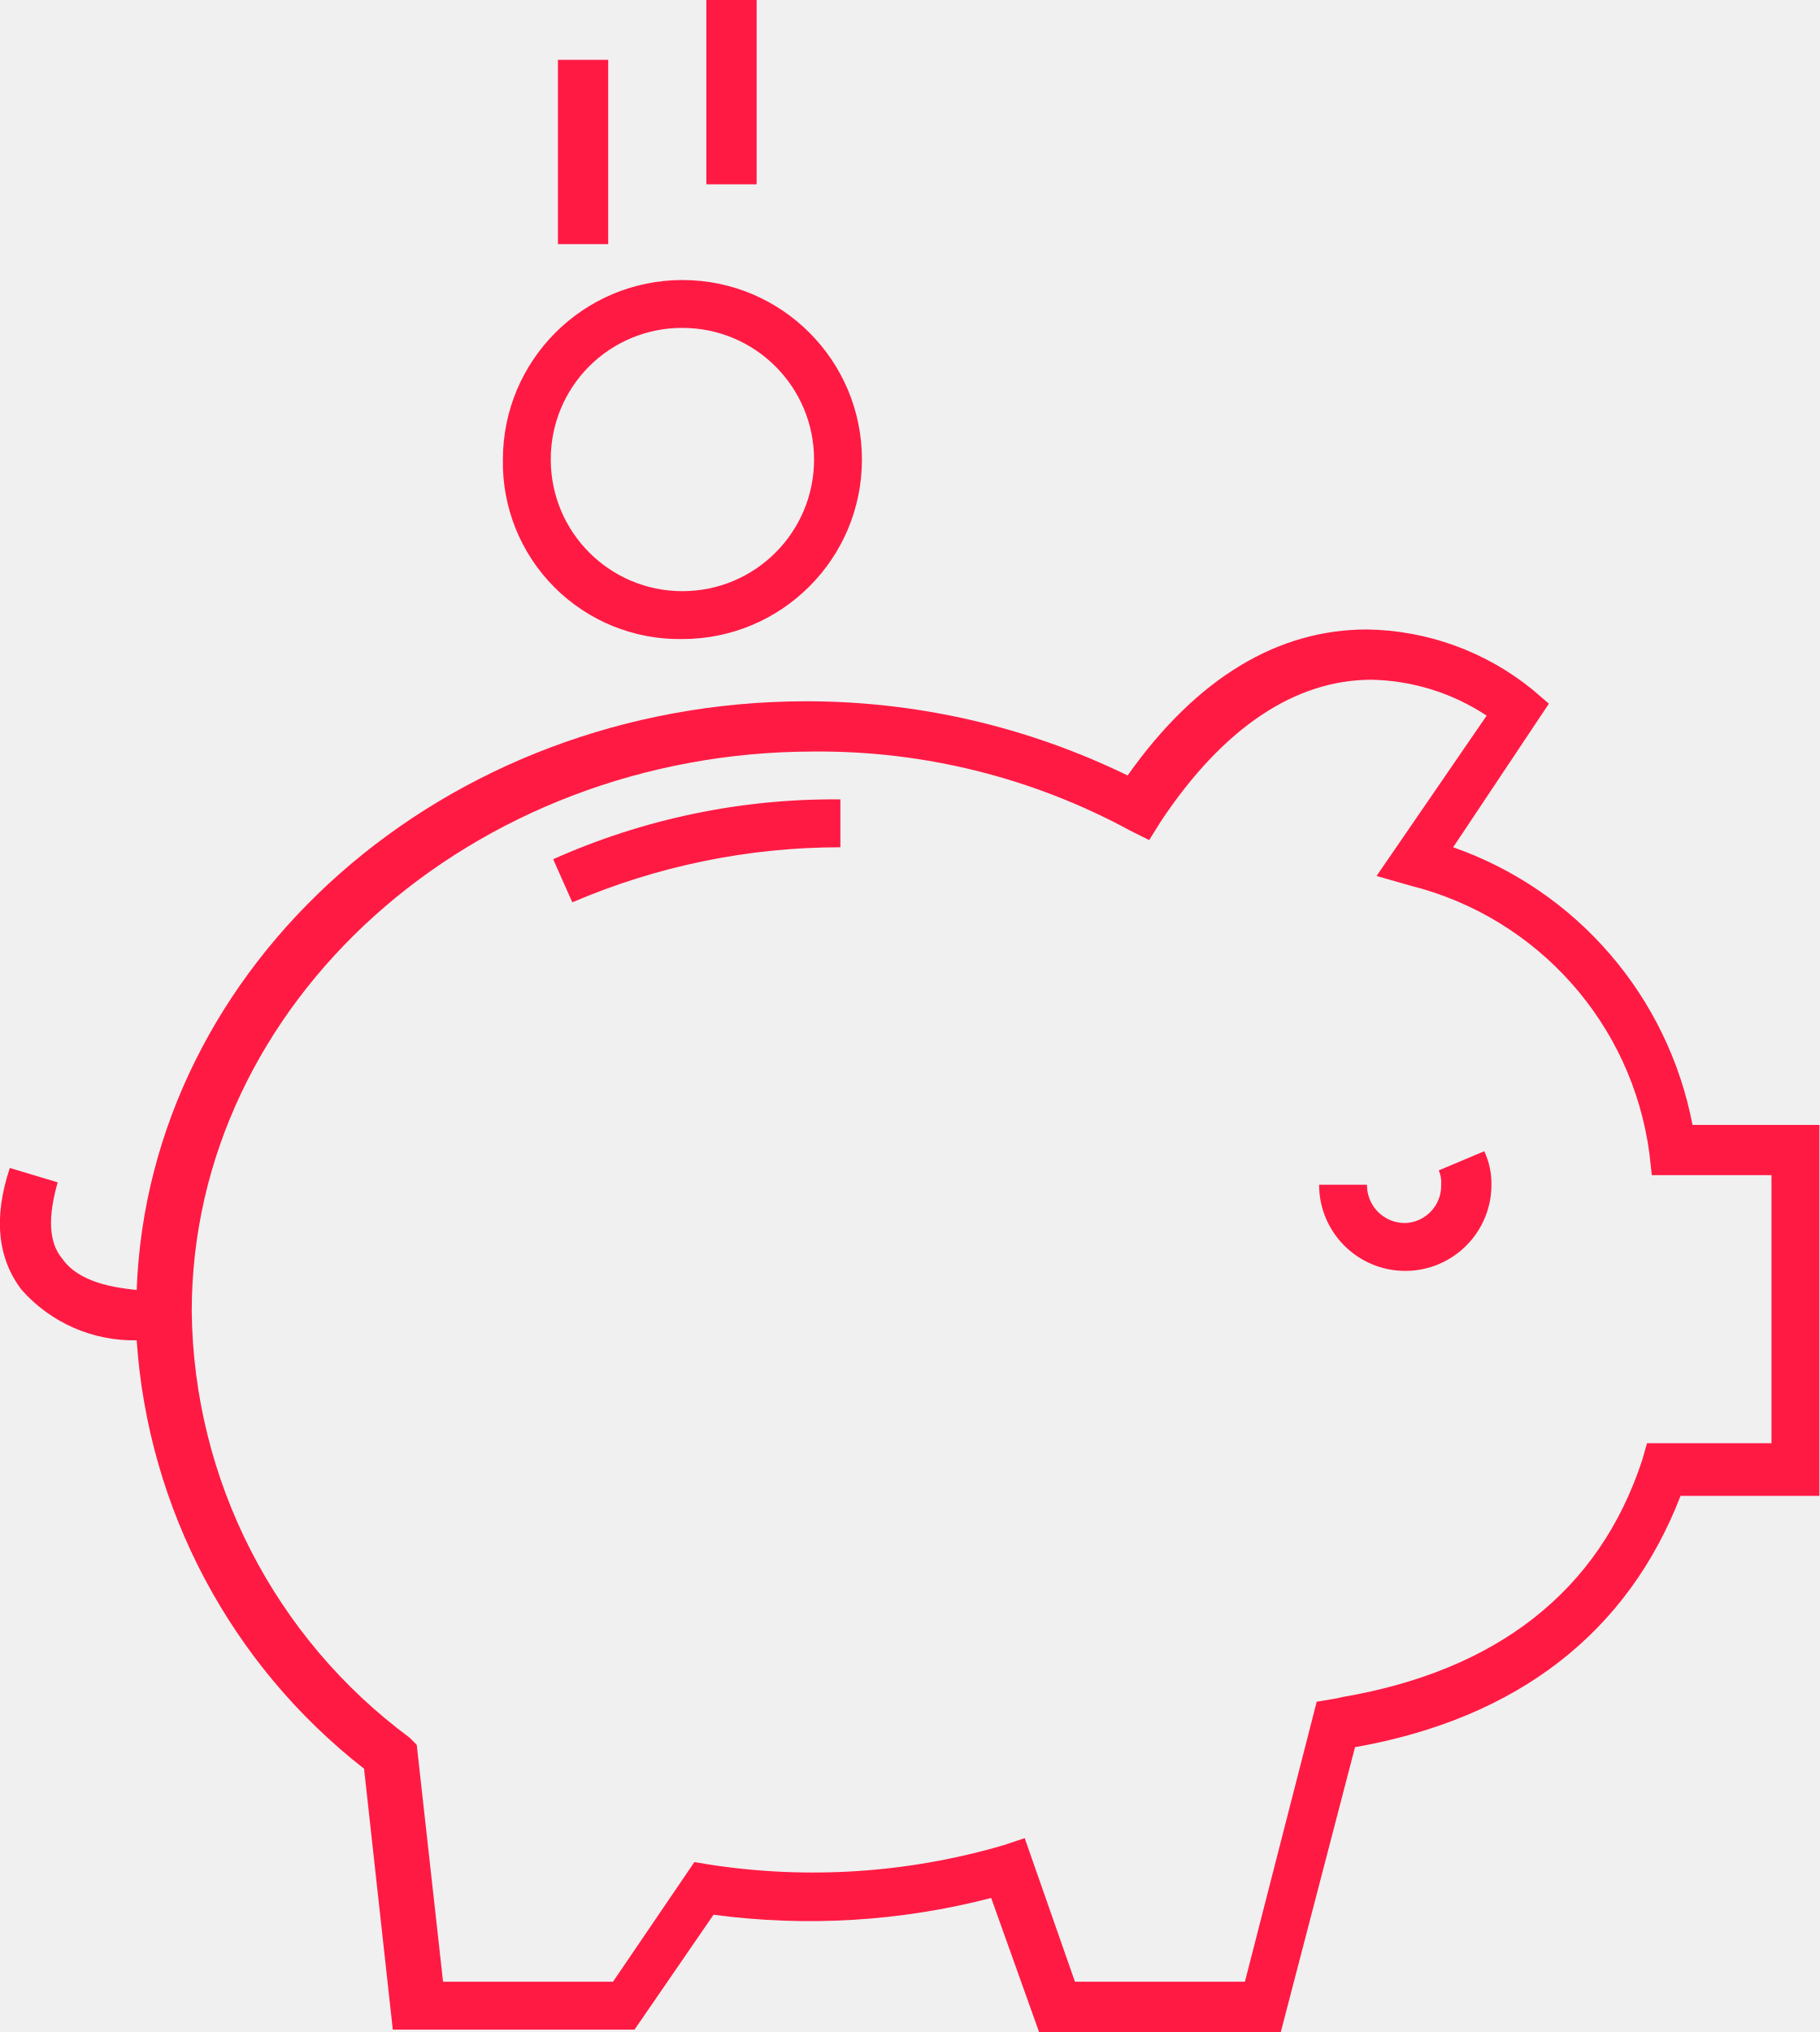
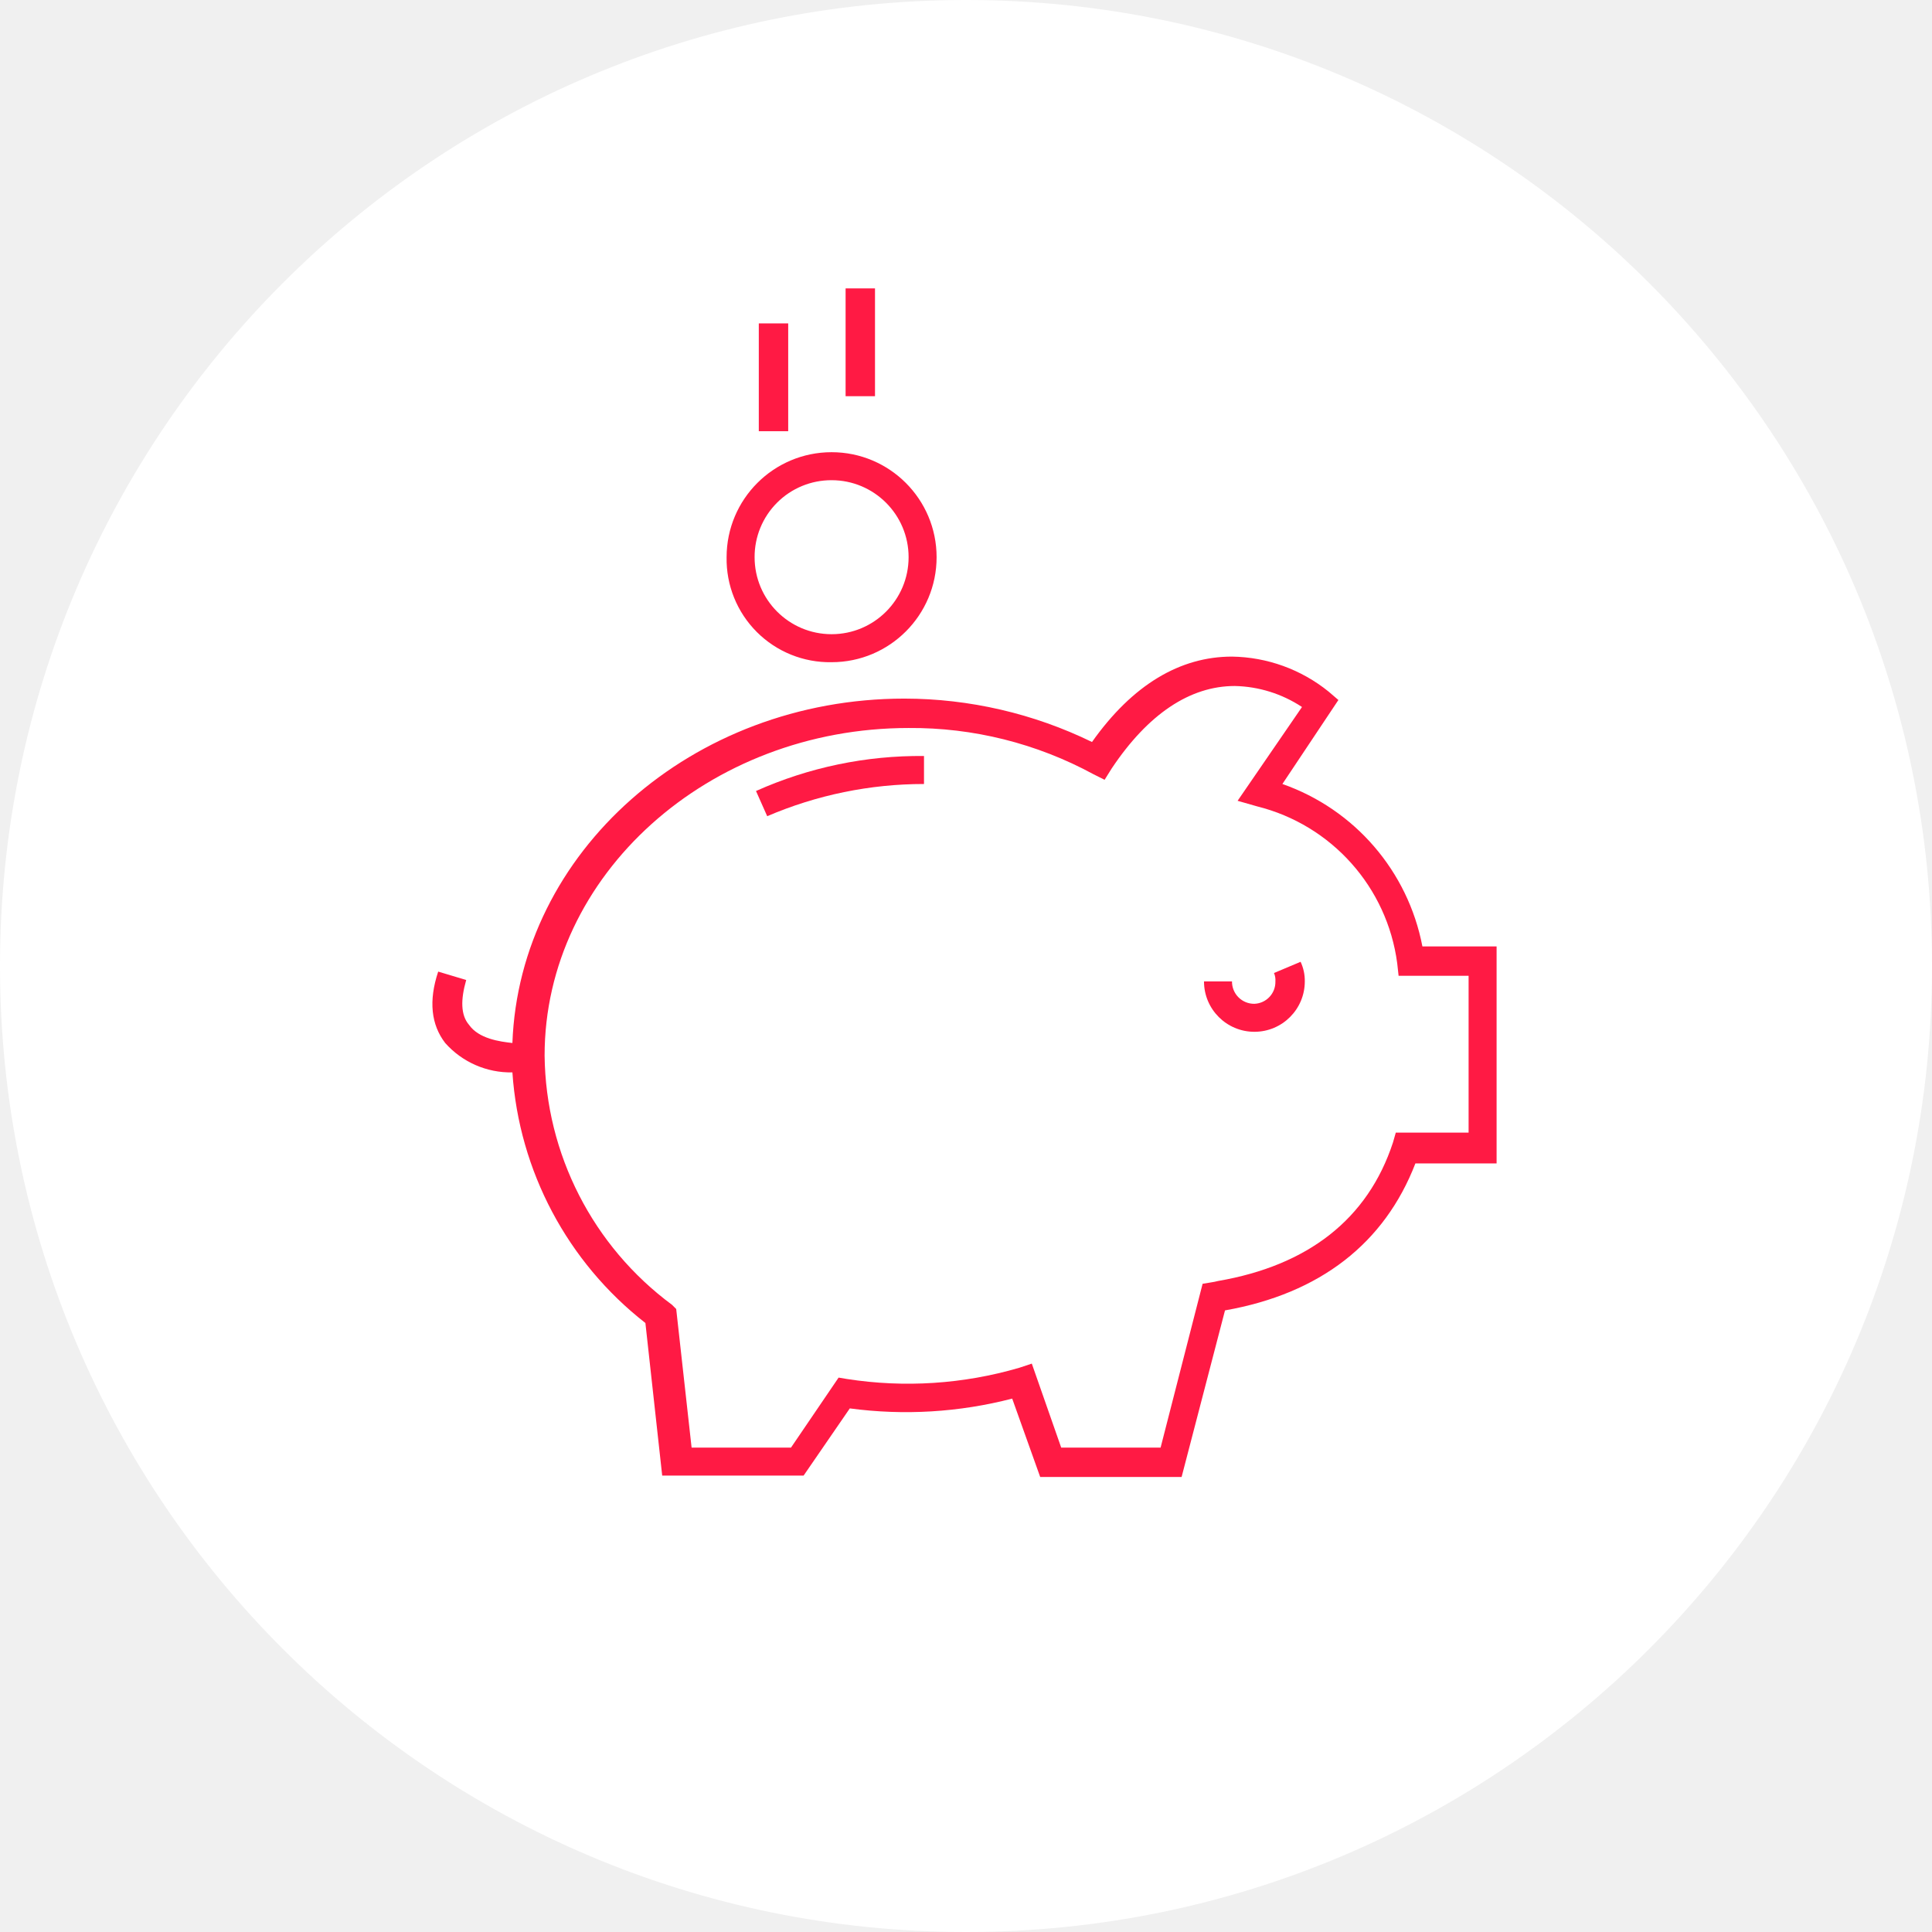
- <svg xmlns="http://www.w3.org/2000/svg" id="Layer_1" data-name="Layer 1" width="60px" viewBox="0 0 76.01 84.9">
+ <svg xmlns="http://www.w3.org/2000/svg" id="Layer_1" data-name="Layer 1" width="140px" height="140px" viewBox="0 0 138 138">
  <defs>
-     <style>.cls-1{fill:#ff1a44;}</style>
+     <style>.cls-1{fill:#fff;}.cls-2{fill:#ff1a44;}</style>
  </defs>
-   <path class="cls-1" d="M102.1,68.1a15.35,15.35,0,0,0-10-11.6l4-6-.7-.6a11.23,11.23,0,0,0-6.9-2.5c-3.7,0-7.1,2-10,6.1a30.65,30.65,0,0,0-13.4-3.1c-15.2,0-27.5,11-28,24.6-.9-.1-2.4-.3-3.1-1.3-.6-.7-.6-1.8-.2-3.2l-2-.6c-.7,2.1-.5,3.8.5,5.1a6.25,6.25,0,0,0,4.8,2.1A24.84,24.84,0,0,0,46.6,95l1.2,10.9H57.9l3.3-4.8a30.23,30.23,0,0,0,11.6-.7l2,5.6H84.9L88,94.1c6.8-1.2,11.4-4.8,13.6-10.5h5.8V68.1Zm3.3,13.3h-5.2l-.2.7c-1.8,5.5-6.1,8.8-12.5,9.9a4.33,4.33,0,0,1-.5.1l-.6.1-3,11.7H76.3l-2.1-6-.9.3A28.33,28.33,0,0,1,61,99l-.6-.1-3.4,5H49.9L48.8,94l-.3-.3a22.46,22.46,0,0,1-9.1-17.8c0-12.9,11.7-23.4,26-23.4a27.21,27.21,0,0,1,13.2,3.3l.8.4.5-.8c2.6-3.9,5.6-5.9,8.8-5.9A9.05,9.05,0,0,1,93.5,51l-4.6,6.7,1.4.4a13.35,13.35,0,0,1,10,11.2l.1.9h5V81.4Z" transform="translate(-31.39 -21.1)" />
-   <path class="cls-1" d="M59.9,47.8a7.5,7.5,0,1,0-7.5-7.5A7.37,7.37,0,0,0,59.9,47.8Zm0-13a5.5,5.5,0,1,1-5.5,5.5A5.48,5.48,0,0,1,59.9,34.8Z" transform="translate(-31.39 -21.1)" />
-   <path class="cls-1" d="M55.3,58.8a28.41,28.41,0,0,1,11.2-2.3v-2a28.68,28.68,0,0,0-12,2.5Z" transform="translate(-31.39 -21.1)" />
-   <path class="cls-1" d="M91.5,70a1.27,1.27,0,0,1,.1.6,1.56,1.56,0,0,1-1.5,1.6,1.58,1.58,0,0,1-1.6-1.6h-2a3.6,3.6,0,1,0,7.2,0,3.19,3.19,0,0,0-.3-1.4Z" transform="translate(-31.39 -21.1)" />
-   <rect class="cls-1" x="23.31" y="2.5" width="2.1" height="7.7" />
-   <rect class="cls-1" x="29.51" width="2.1" height="7.7" />
+   <circle class="cls-1" cx="69" cy="69" r="69" />
+   <path class="cls-2" d="M101.6,67.6A15.35,15.35,0,0,0,91.6,56l4-6-.7-.6A11.23,11.23,0,0,0,88,46.9c-3.7,0-7.1,2-10,6.1a30.65,30.65,0,0,0-13.4-3.1c-15.2,0-27.5,11-28,24.6-.9-.1-2.4-.3-3.1-1.3-.6-.7-.6-1.8-.2-3.2l-2-.6c-.7,2.1-.5,3.8.5,5.1a6.25,6.25,0,0,0,4.8,2.1,24.84,24.84,0,0,0,9.5,17.9l1.2,10.9H57.4l3.3-4.8a30.23,30.23,0,0,0,11.6-.7l2,5.6H84.4l3.1-11.9c6.8-1.2,11.4-4.8,13.6-10.5h5.8V67.6Zm3.3,13.3H99.7l-.2.7c-1.8,5.5-6.1,8.8-12.5,9.9a4.33,4.33,0,0,1-.5.1l-.6.1-3,11.7H75.8l-2.1-6-.9.3a28.33,28.33,0,0,1-12.3.8l-.6-.1-3.4,5H49.4l-1.1-9.9-.3-.3a22.46,22.46,0,0,1-9.1-17.8c0-12.9,11.7-23.4,26-23.4a27.21,27.21,0,0,1,13.2,3.3l.8.4.5-.8C82,51,85,49,88.2,49A9.05,9.05,0,0,1,93,50.5l-4.6,6.7,1.4.4a13.35,13.35,0,0,1,10,11.2l.1.9h5V80.9Z" />
+   <path class="cls-2" d="M59.4,47.3a7.5,7.5,0,1,0-7.5-7.5A7.37,7.37,0,0,0,59.4,47.3Zm0-13a5.5,5.5,0,1,1-5.5,5.5A5.48,5.48,0,0,1,59.4,34.3Z" />
+   <path class="cls-2" d="M54.8,58.3A28.41,28.41,0,0,1,66,56V54a28.68,28.68,0,0,0-12,2.5Z" />
+   <path class="cls-2" d="M91,69.5a1.27,1.27,0,0,1,.1.6,1.56,1.56,0,0,1-1.5,1.6A1.58,1.58,0,0,1,88,70.1H86a3.6,3.6,0,1,0,7.2,0,3.19,3.19,0,0,0-.3-1.4Z" />
+   <rect class="cls-2" x="54.2" y="23.1" width="2.1" height="7.7" />
+   <rect class="cls-2" x="60.4" y="20.6" width="2.1" height="7.7" />
</svg>
